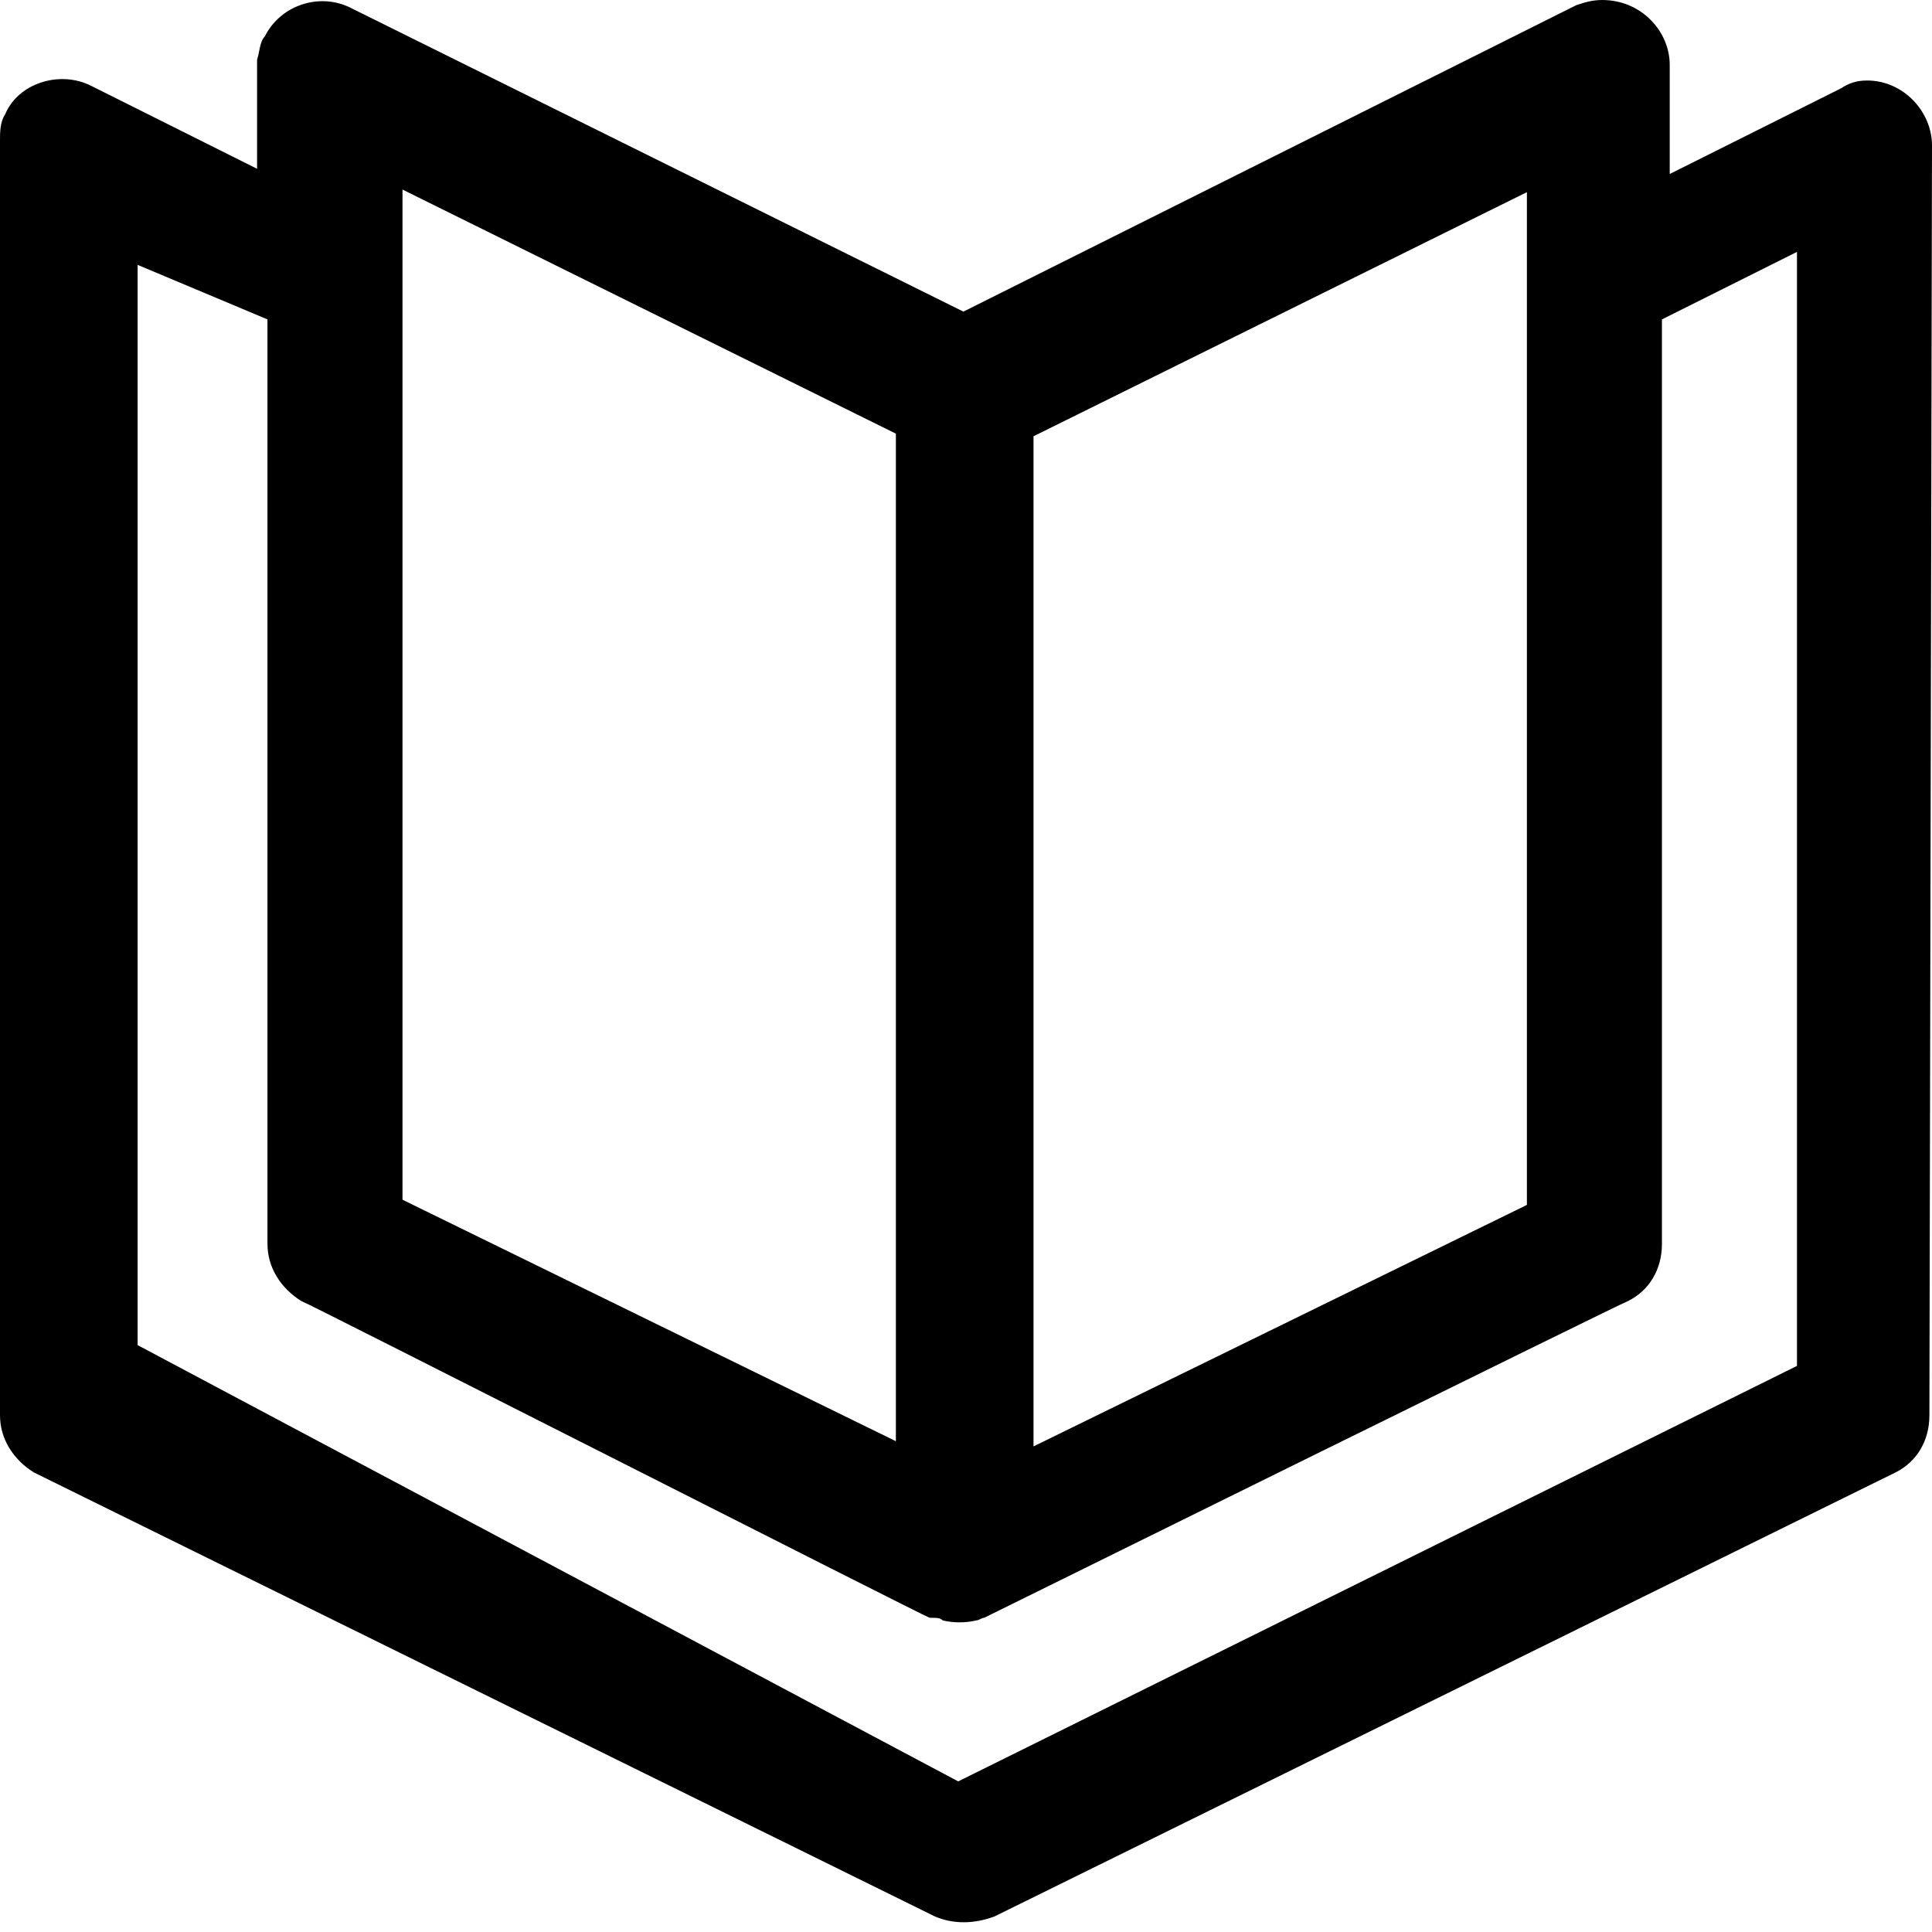
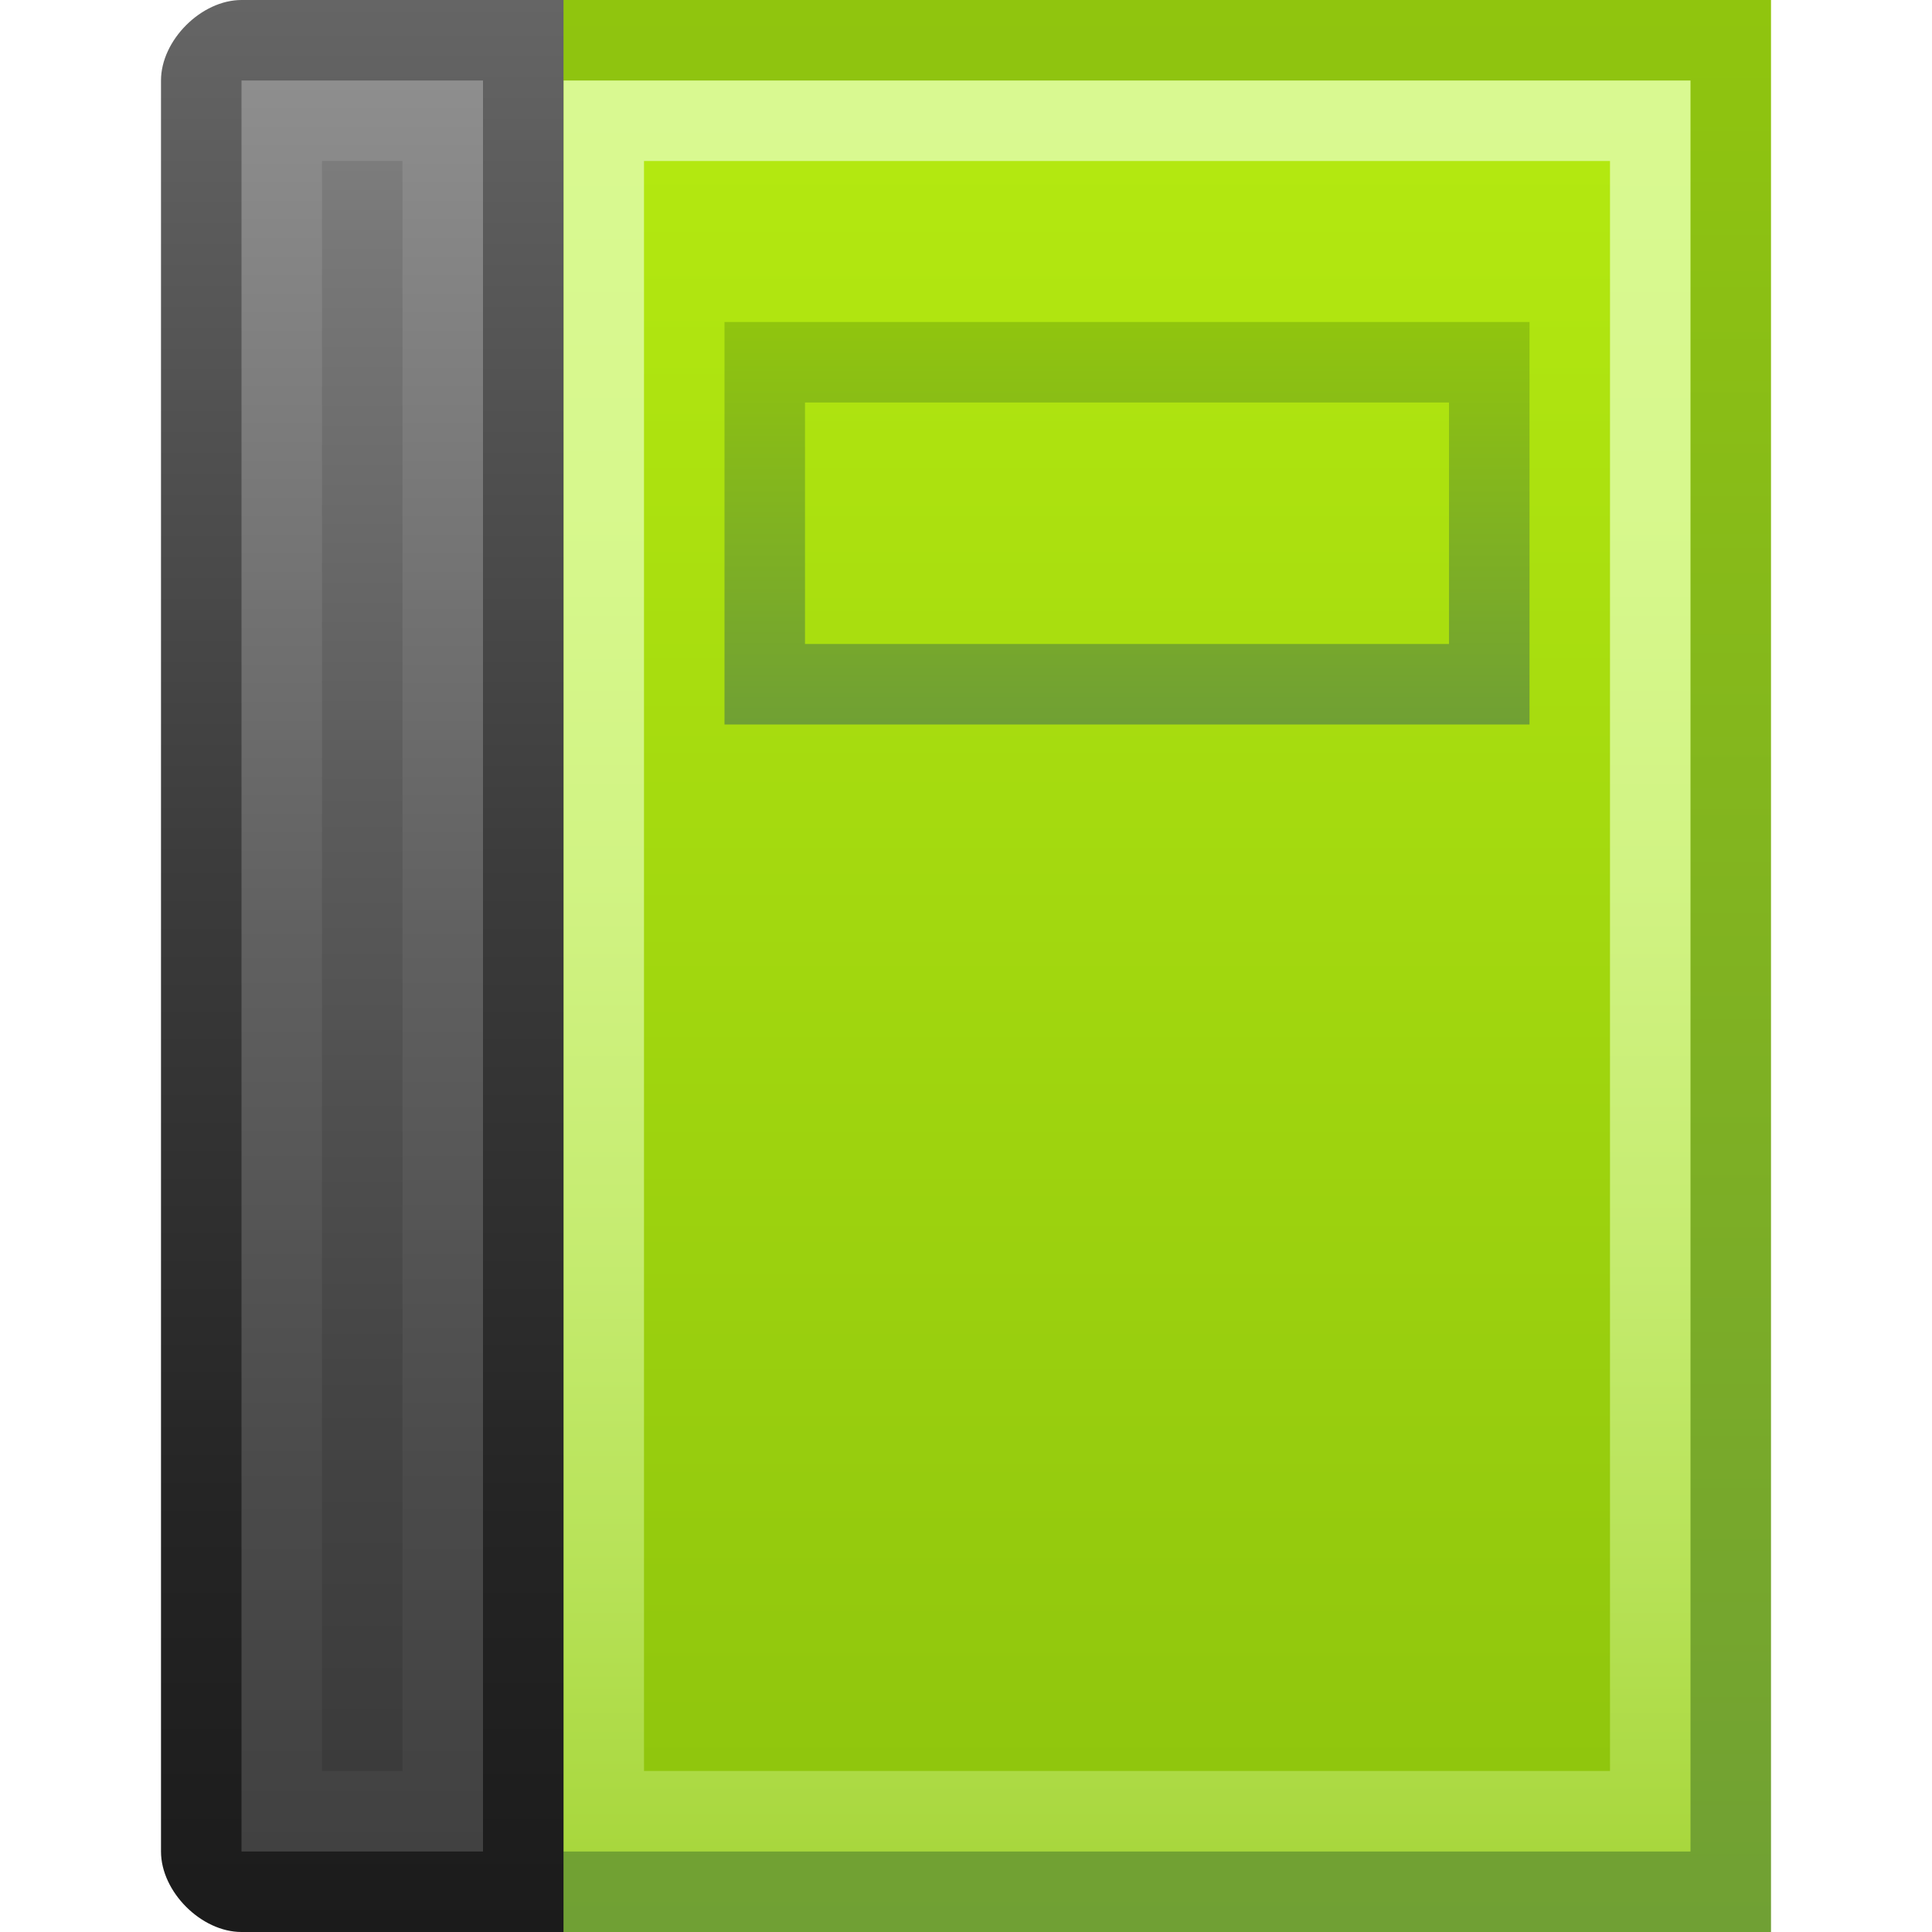
- <svg xmlns="http://www.w3.org/2000/svg" width="74.4px" height="74.4px" version="1.1" id="Layer_1" x="0px" y="0px" viewBox="0 0 74.4 74.4" style="enable-background:new 0 0 74.4 74.4;" xml:space="preserve" preserveAspectRatio="xMinYMid meet">
-   <path id="book-2-6_1_" d="M74.4,5.6c0-1.3-1.1-2.5-2.5-2.5c-0.4,0-0.7,0.1-1,0.3l-6.6,3.3V2.5c0-1.3-1.1-2.5-2.6-2.5  c-0.4,0-0.7,0.1-1,0.2L37.1,12L13.5,0.3c-1.2-0.6-2.7-0.1-3.3,1.1C10,1.6,10,2,9.9,2.3v4.2L3.5,3.3C2.3,2.7,0.7,3.2,0.2,4.4  C0,4.7,0,5.1,0,5.4v49.1c0,0.9,0.5,1.7,1.3,2.2L36,73.8c0.7,0.3,1.5,0.3,2.3,0L73,56.7c0.8-0.4,1.3-1.2,1.3-2.2L74.4,5.6L74.4,5.6z   M36.3,62.4c0.4,0.1,0.9,0.1,1.3,0c0.1,0,0.2-0.1,0.3-0.1l0,0c0,0,24.7-12.2,24.8-12.2c0.8-0.4,1.3-1.2,1.3-2.2V12.3l5.2-2.6v42.9  L36.9,68.6L5.3,51.8V10.2l5,2.1v35.6c0,0.9,0.5,1.7,1.3,2.2c0.1,0,24.1,12.2,24.2,12.2l0,0C36.1,62.3,36.2,62.3,36.3,62.4L36.3,62.4  L36.3,62.4z M39.8,55.7V16.8l19-9.4v39L39.8,55.7z M15.5,46.2V7.3l19,9.4v38.8L15.5,46.2z" />
+ <svg xmlns="http://www.w3.org/2000/svg" width="24" height="24" viewBox="-2 0 24 24" preserveAspectRatio="xMinYMid meet" overflow="visible">
+   <linearGradient id="a" gradientUnits="userSpaceOnUse" x1="12.001" x2="12.001" y2="24">
+     <stop offset="0" stop-color="#90C50E" />
+     <stop offset="1" stop-color="#70A034" />
+   </linearGradient>
+   <path fill="url(#a)" d="M4 0h16v24H4z" />
+   <linearGradient id="b" gradientUnits="userSpaceOnUse" x1="12.001" y1="1" x2="12.001" y2="23">
+     <stop offset="0" stop-color="#D9F991" />
+     <stop offset=".239" stop-color="#D7F88D" />
+     <stop offset=".45" stop-color="#D1F383" />
+     <stop offset=".651" stop-color="#C6EC71" />
+     <stop offset=".844" stop-color="#B7E257" />
+     <stop offset="1" stop-color="#A8D73D" />
+   </linearGradient>
+   <path fill="url(#b)" d="M5 1h14v22H5z" />
+   <linearGradient id="c" gradientUnits="userSpaceOnUse" x1="12.001" y1="2" x2="12.001" y2="22">
+     <stop offset="0" stop-color="#B3E810" />
+     <stop offset="1" stop-color="#90C60D" />
+   </linearGradient>
+   <path fill="url(#c)" d="M6 2h12v20H6z" />
+   <linearGradient id="d" gradientUnits="userSpaceOnUse" x1="12.001" y1="4" x2="12.001" y2="9">
+     <stop offset="0" stop-color="#90C50E" />
+     <stop offset="1" stop-color="#70A034" />
+   </linearGradient>
+   <path d="M7 4v5h10V4H7zm9 4H8V5h8v3z" fill="url(#d)" />
+   <linearGradient id="e" gradientUnits="userSpaceOnUse" x1="2.5" x2="2.5" y2="24">
+     <stop offset="0" stop-color="#656565" />
+     <stop offset=".013" stop-color="#646464" />
+     <stop offset=".445" stop-color="#3C3C3C" />
+     <stop offset=".789" stop-color="#242424" />
+     <stop offset="1" stop-color="#1B1B1B" />
+   </linearGradient>
+   <path d="M4 0H1C.5 0 0 .5 0 1v22c0 .5.5 1 1 1h4V0H4z" fill="url(#e)" />
+   <linearGradient id="f" gradientUnits="userSpaceOnUse" x1="2.5" y1="1" x2="2.5" y2="23">
+     <stop offset="0" stop-color="#8E8E8E" />
+     <stop offset=".042" stop-color="#8A8A8A" />
+     <stop offset=".461" stop-color="#626262" />
+     <stop offset=".795" stop-color="#4A4A4A" />
+     <stop offset="1" stop-color="#414141" />
+   </linearGradient>
+   <path fill="url(#f)" d="M1 1h3v22H1z" />
+   <linearGradient id="g" gradientUnits="userSpaceOnUse" x1="2.5" y1="2" x2="2.5" y2="22">
+     <stop offset="0" stop-color="#7C7C7C" />
+     <stop offset=".39" stop-color="#5C5C5C" />
+     <stop offset=".768" stop-color="#444" />
+     <stop offset="1" stop-color="#3B3B3B" />
+   </linearGradient>
+   <path fill="url(#g)" d="M2 2h1v20H2z" />
</svg>
